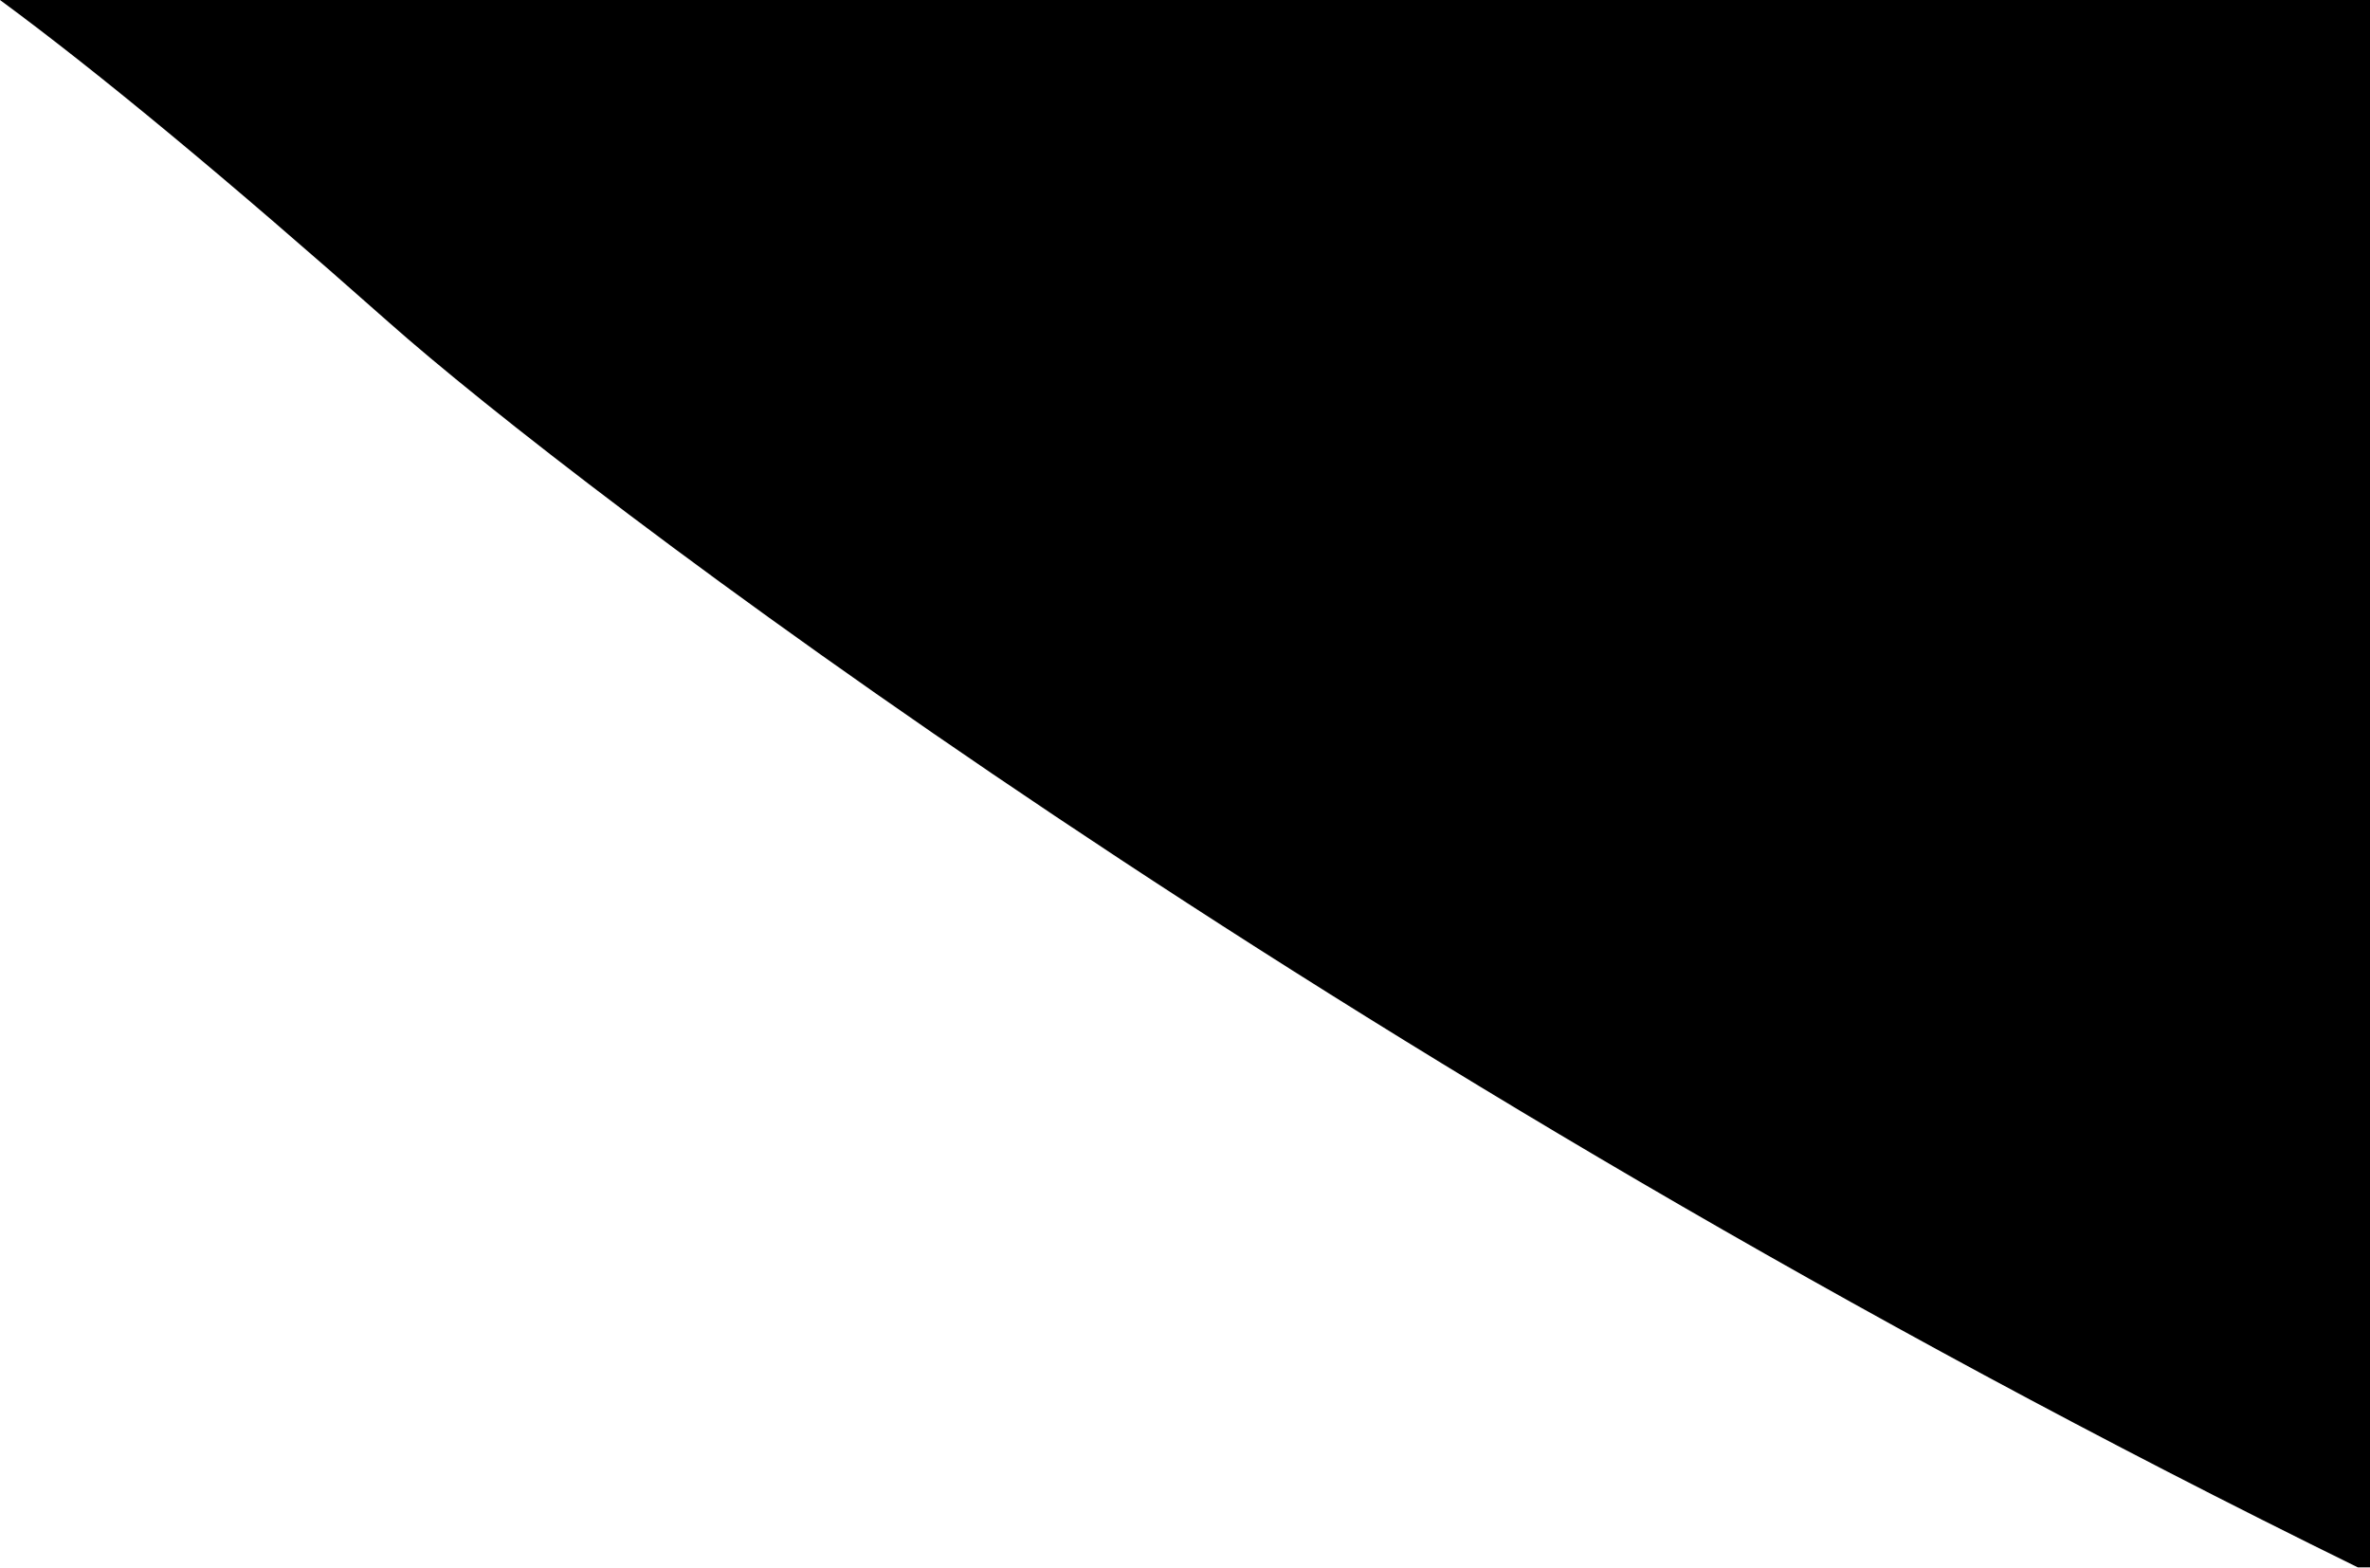
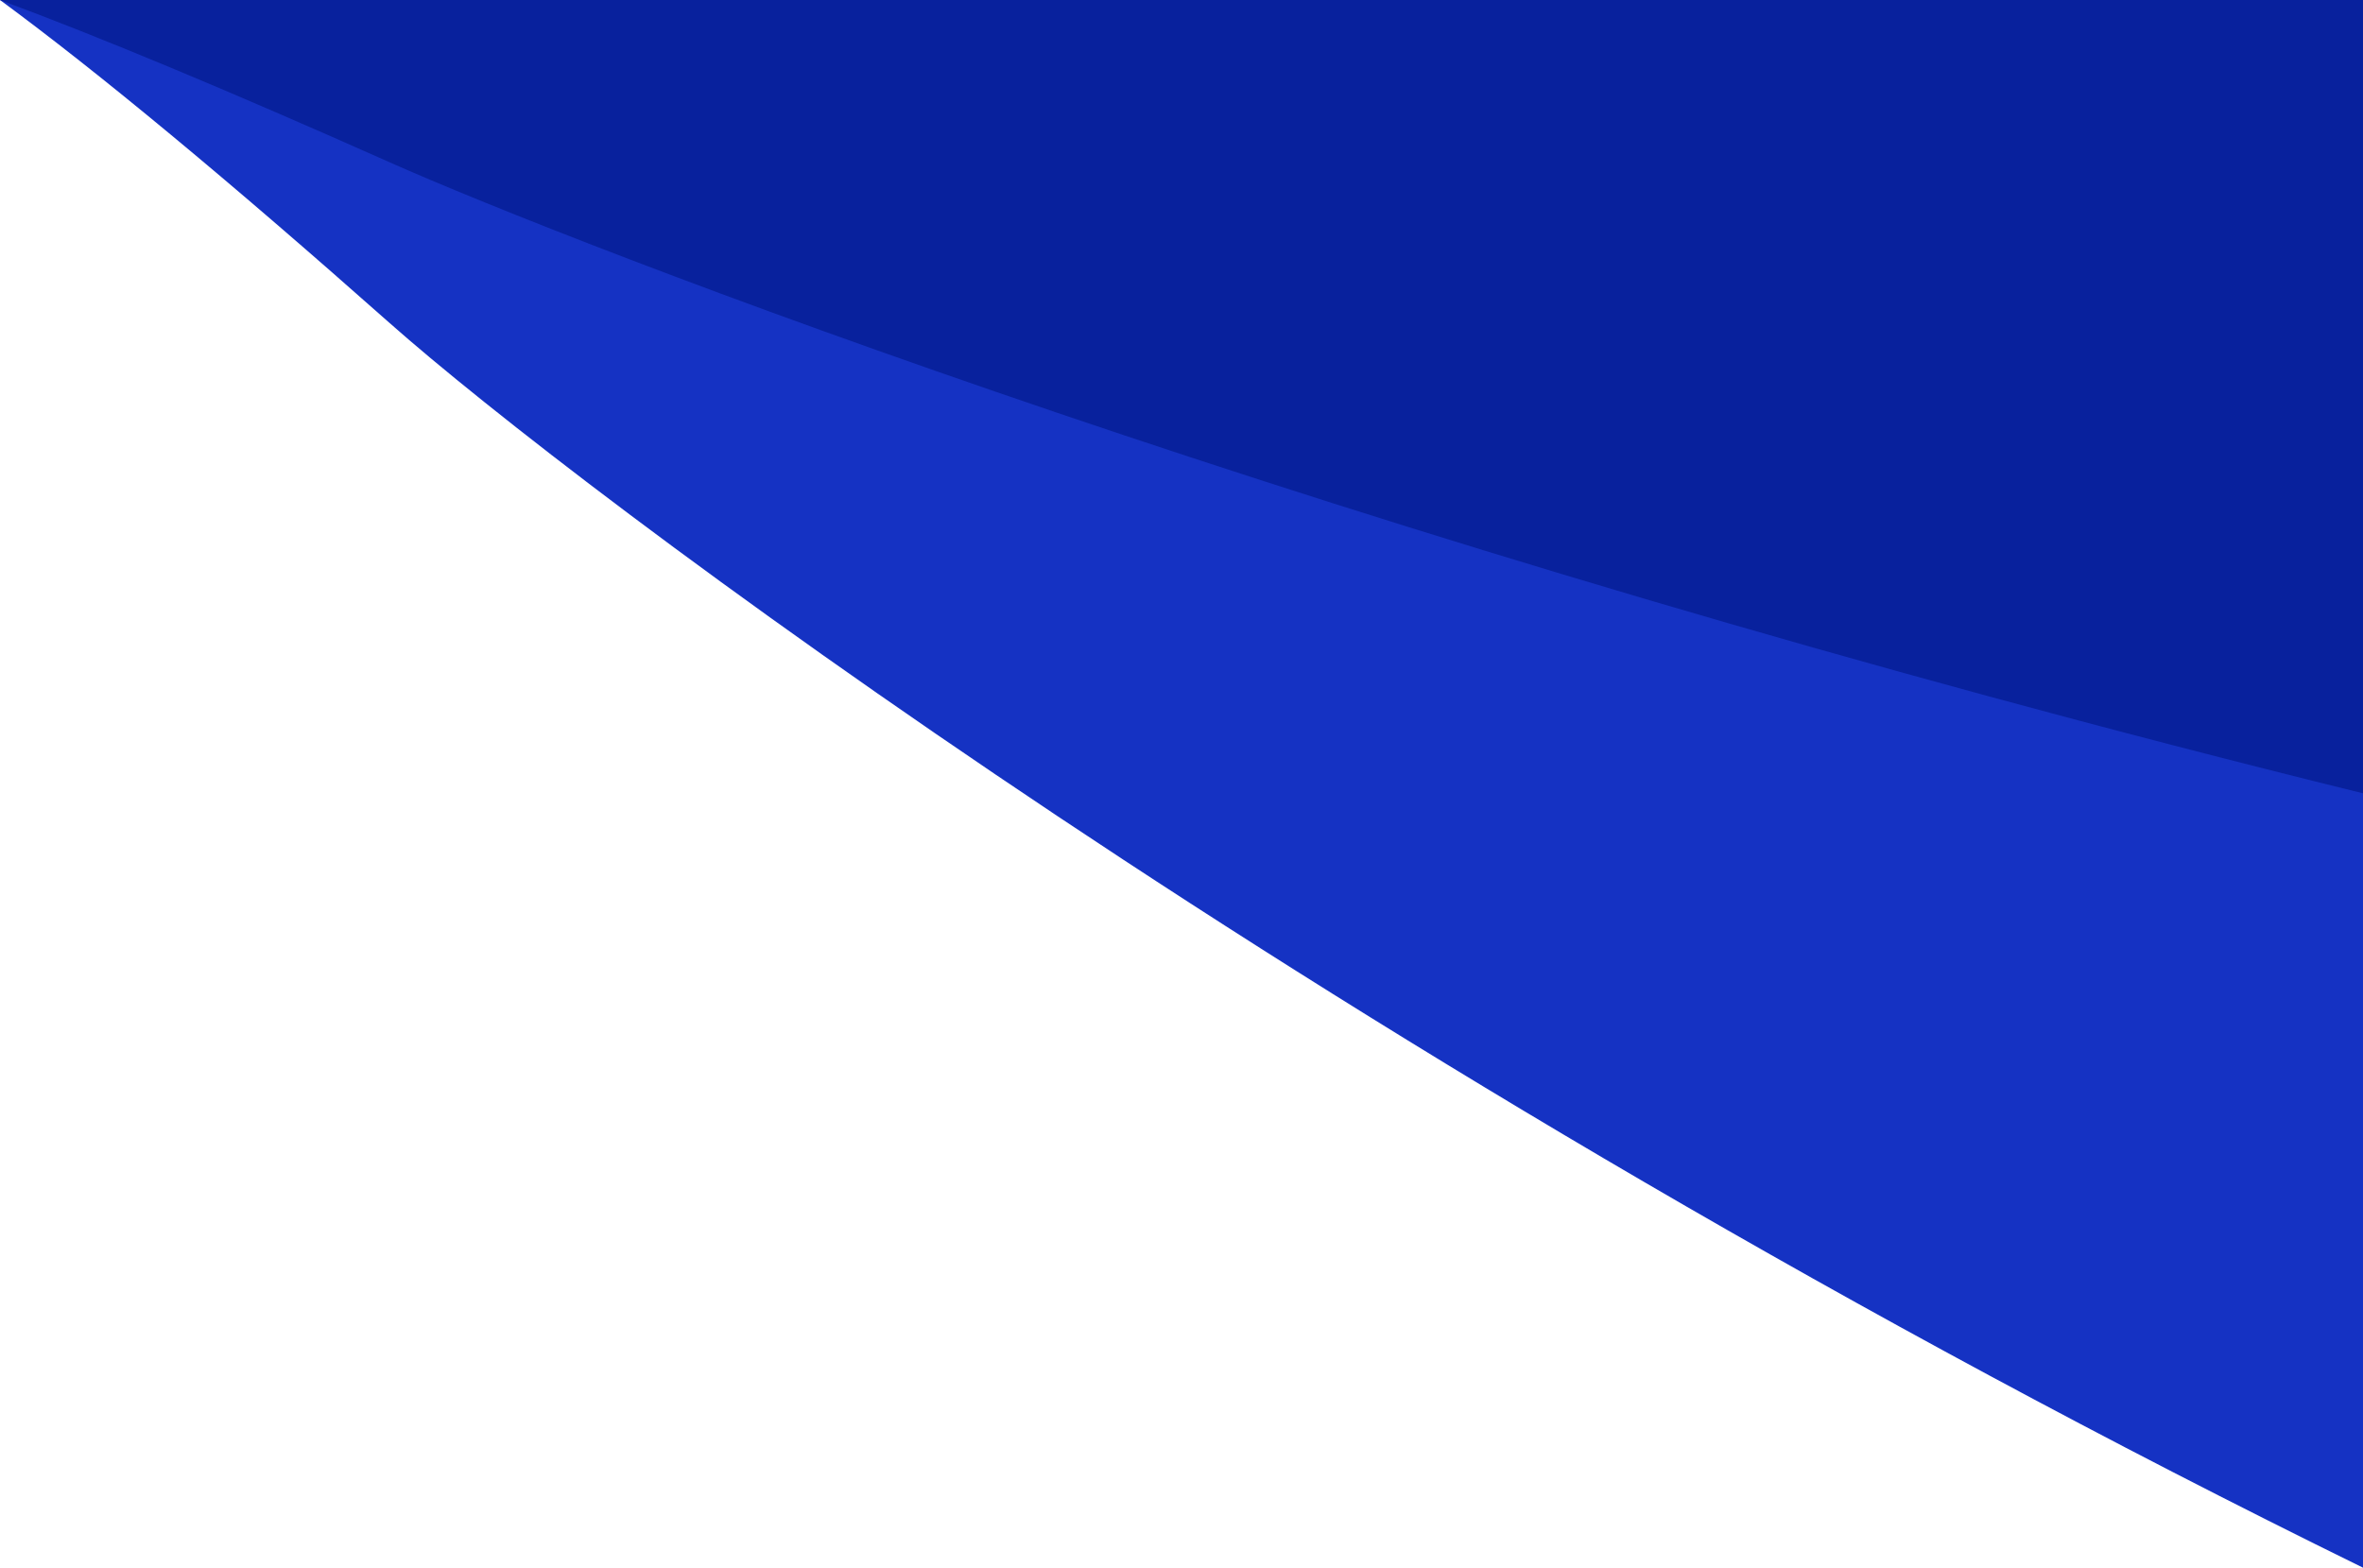
- <svg xmlns="http://www.w3.org/2000/svg" xmlns:xlink="http://www.w3.org/1999/xlink" viewBox="0 0 313 207">
-   <defs>
-     <path d="M1145 207H311.4C174.99 140.08 75.7 64.145 51.413 42.625 30.098 23.737 12.96 9.529 0 0h1144.014c.63 84.583.96 153.583.986 207z" id="a" />
-   </defs>
-   <use fill-rule="nonzero" xlink:href="#a" />
+ <svg xmlns="http://www.w3.org/2000/svg" viewBox="0 0 312 207">
+   <g fill-rule="nonzero" fill="none">
+     <path d="M312 207C175.59 140.08 75.7 64.145 51.413 42.625 30.098 23.737 12.96 9.529 0 0h312v207z" fill="#1532C3" />
+     <path d="M312 104.751C175.59 71.13 75.7 32.227 51.413 21.415 30.098 11.925 12.96 4.788 0 0h312v104.751z" fill="#08219D" />
+   </g>
</svg>
